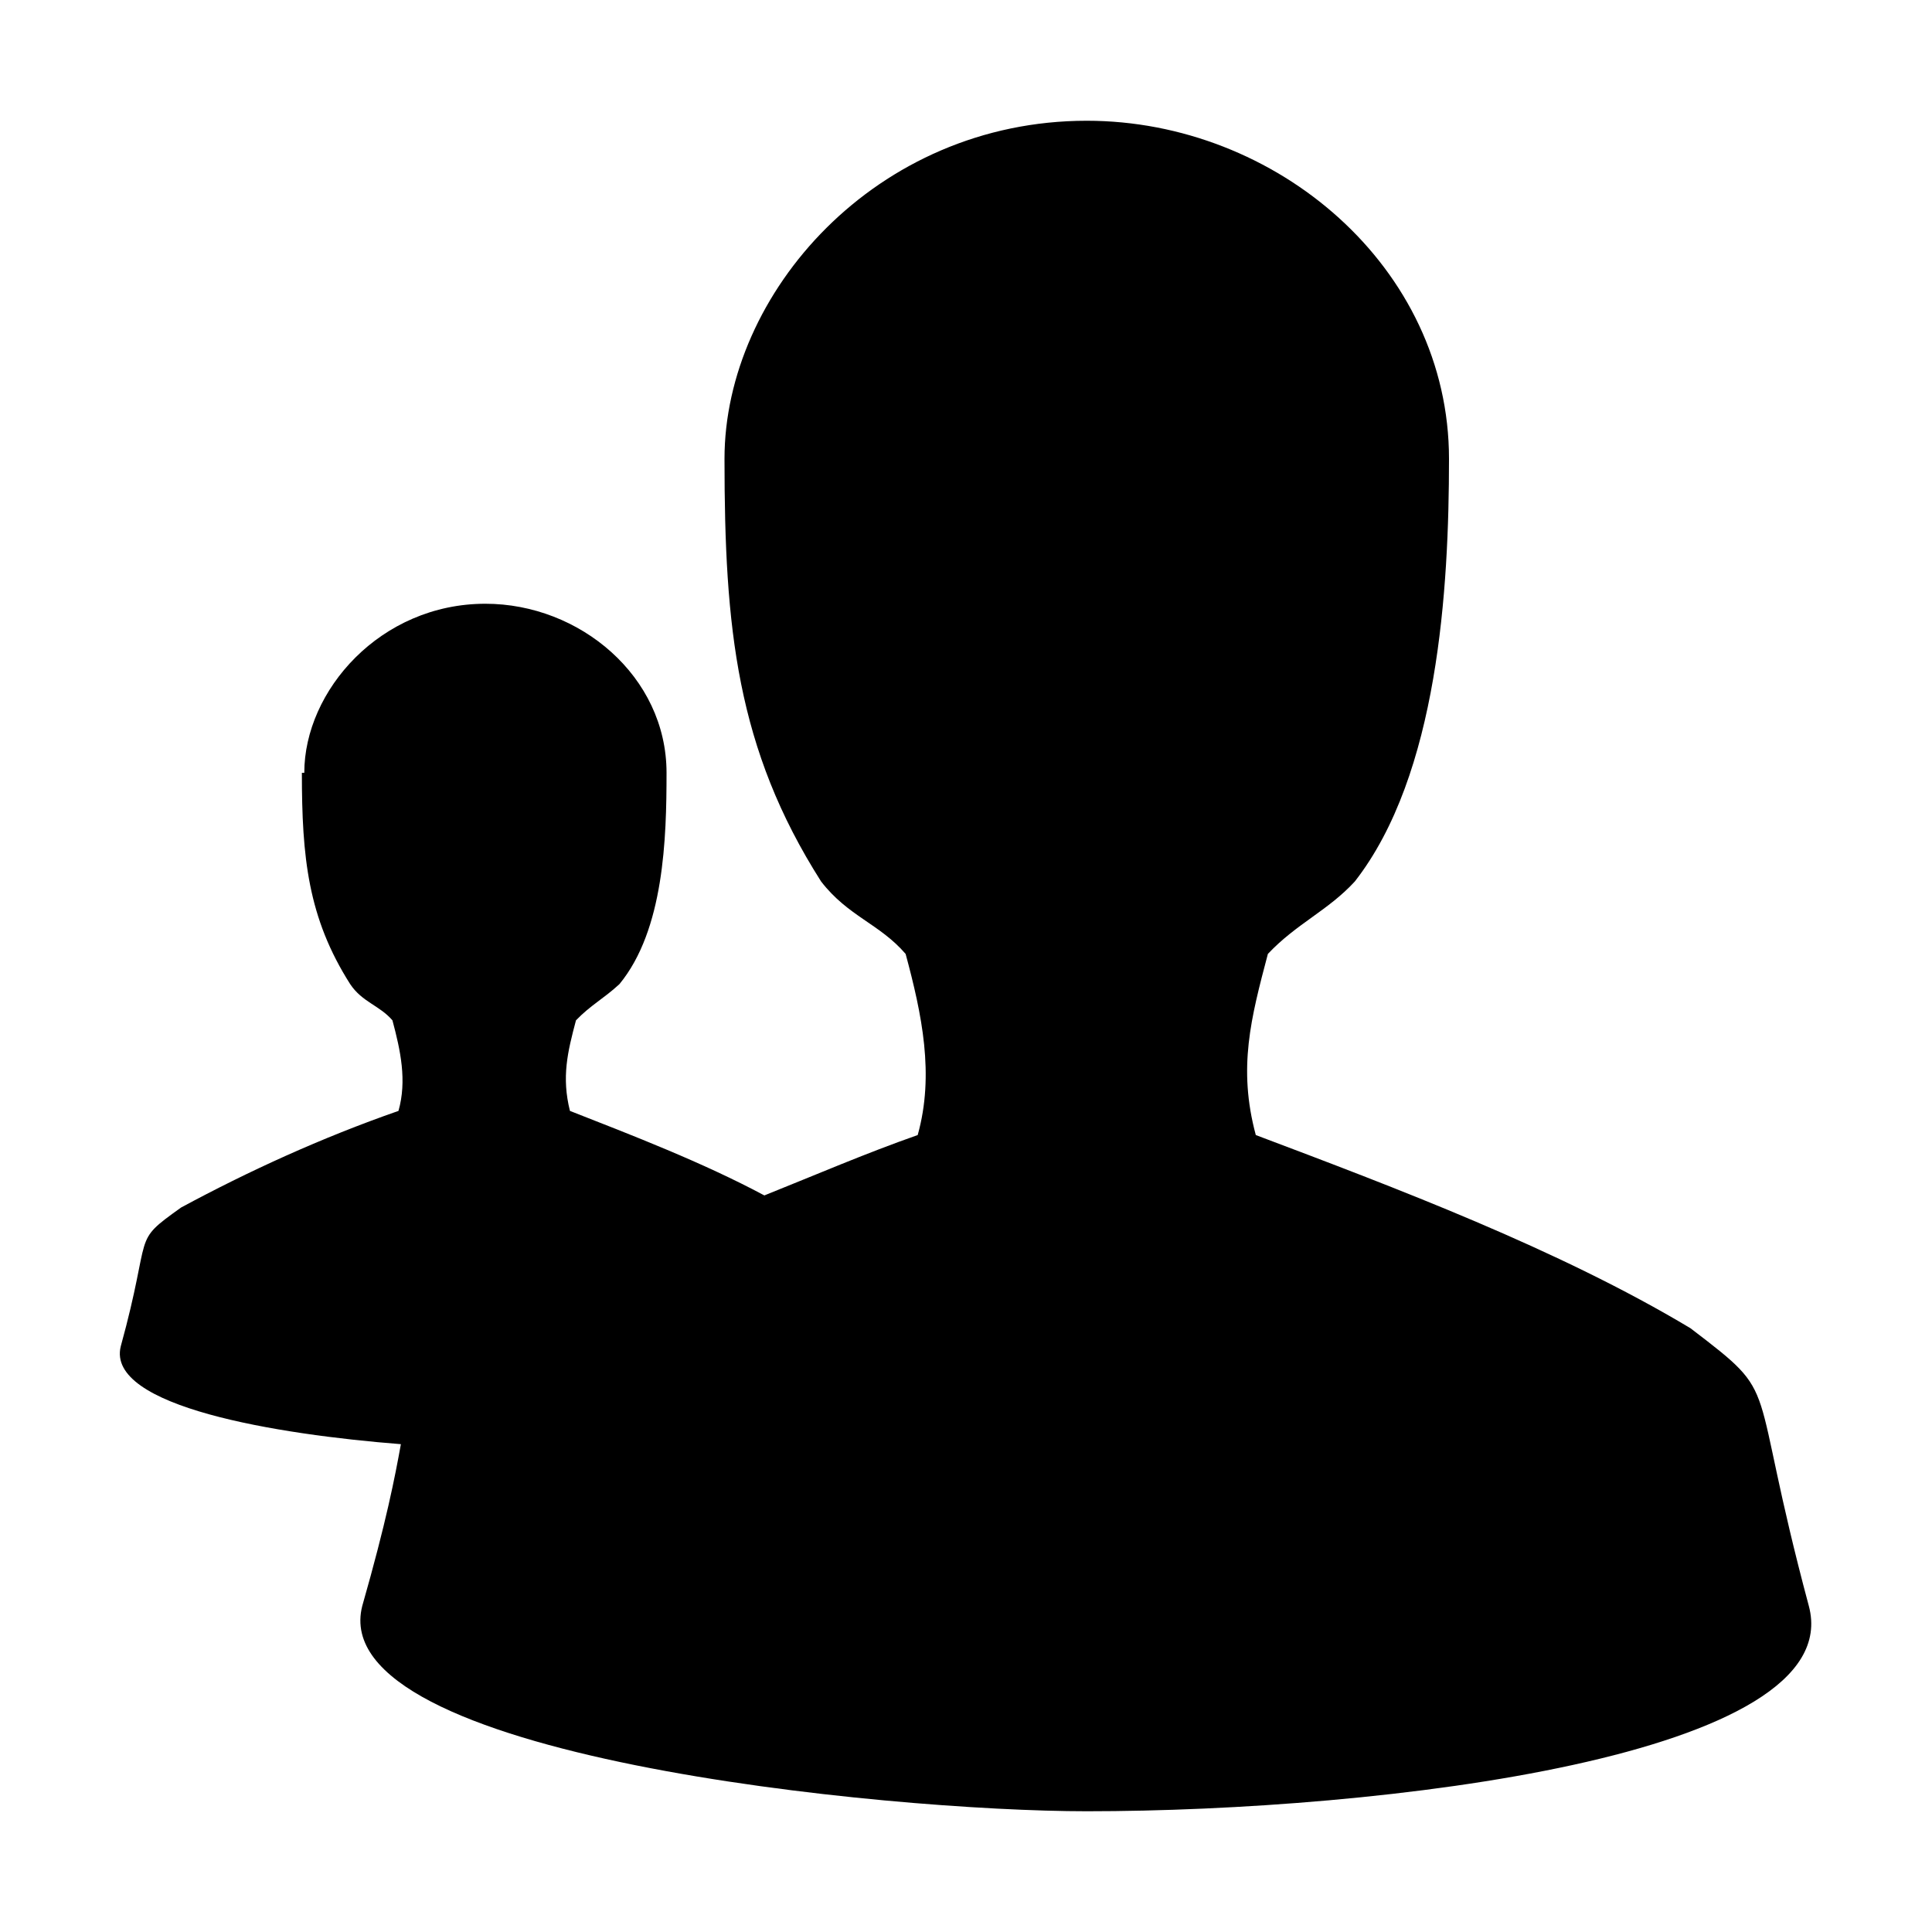
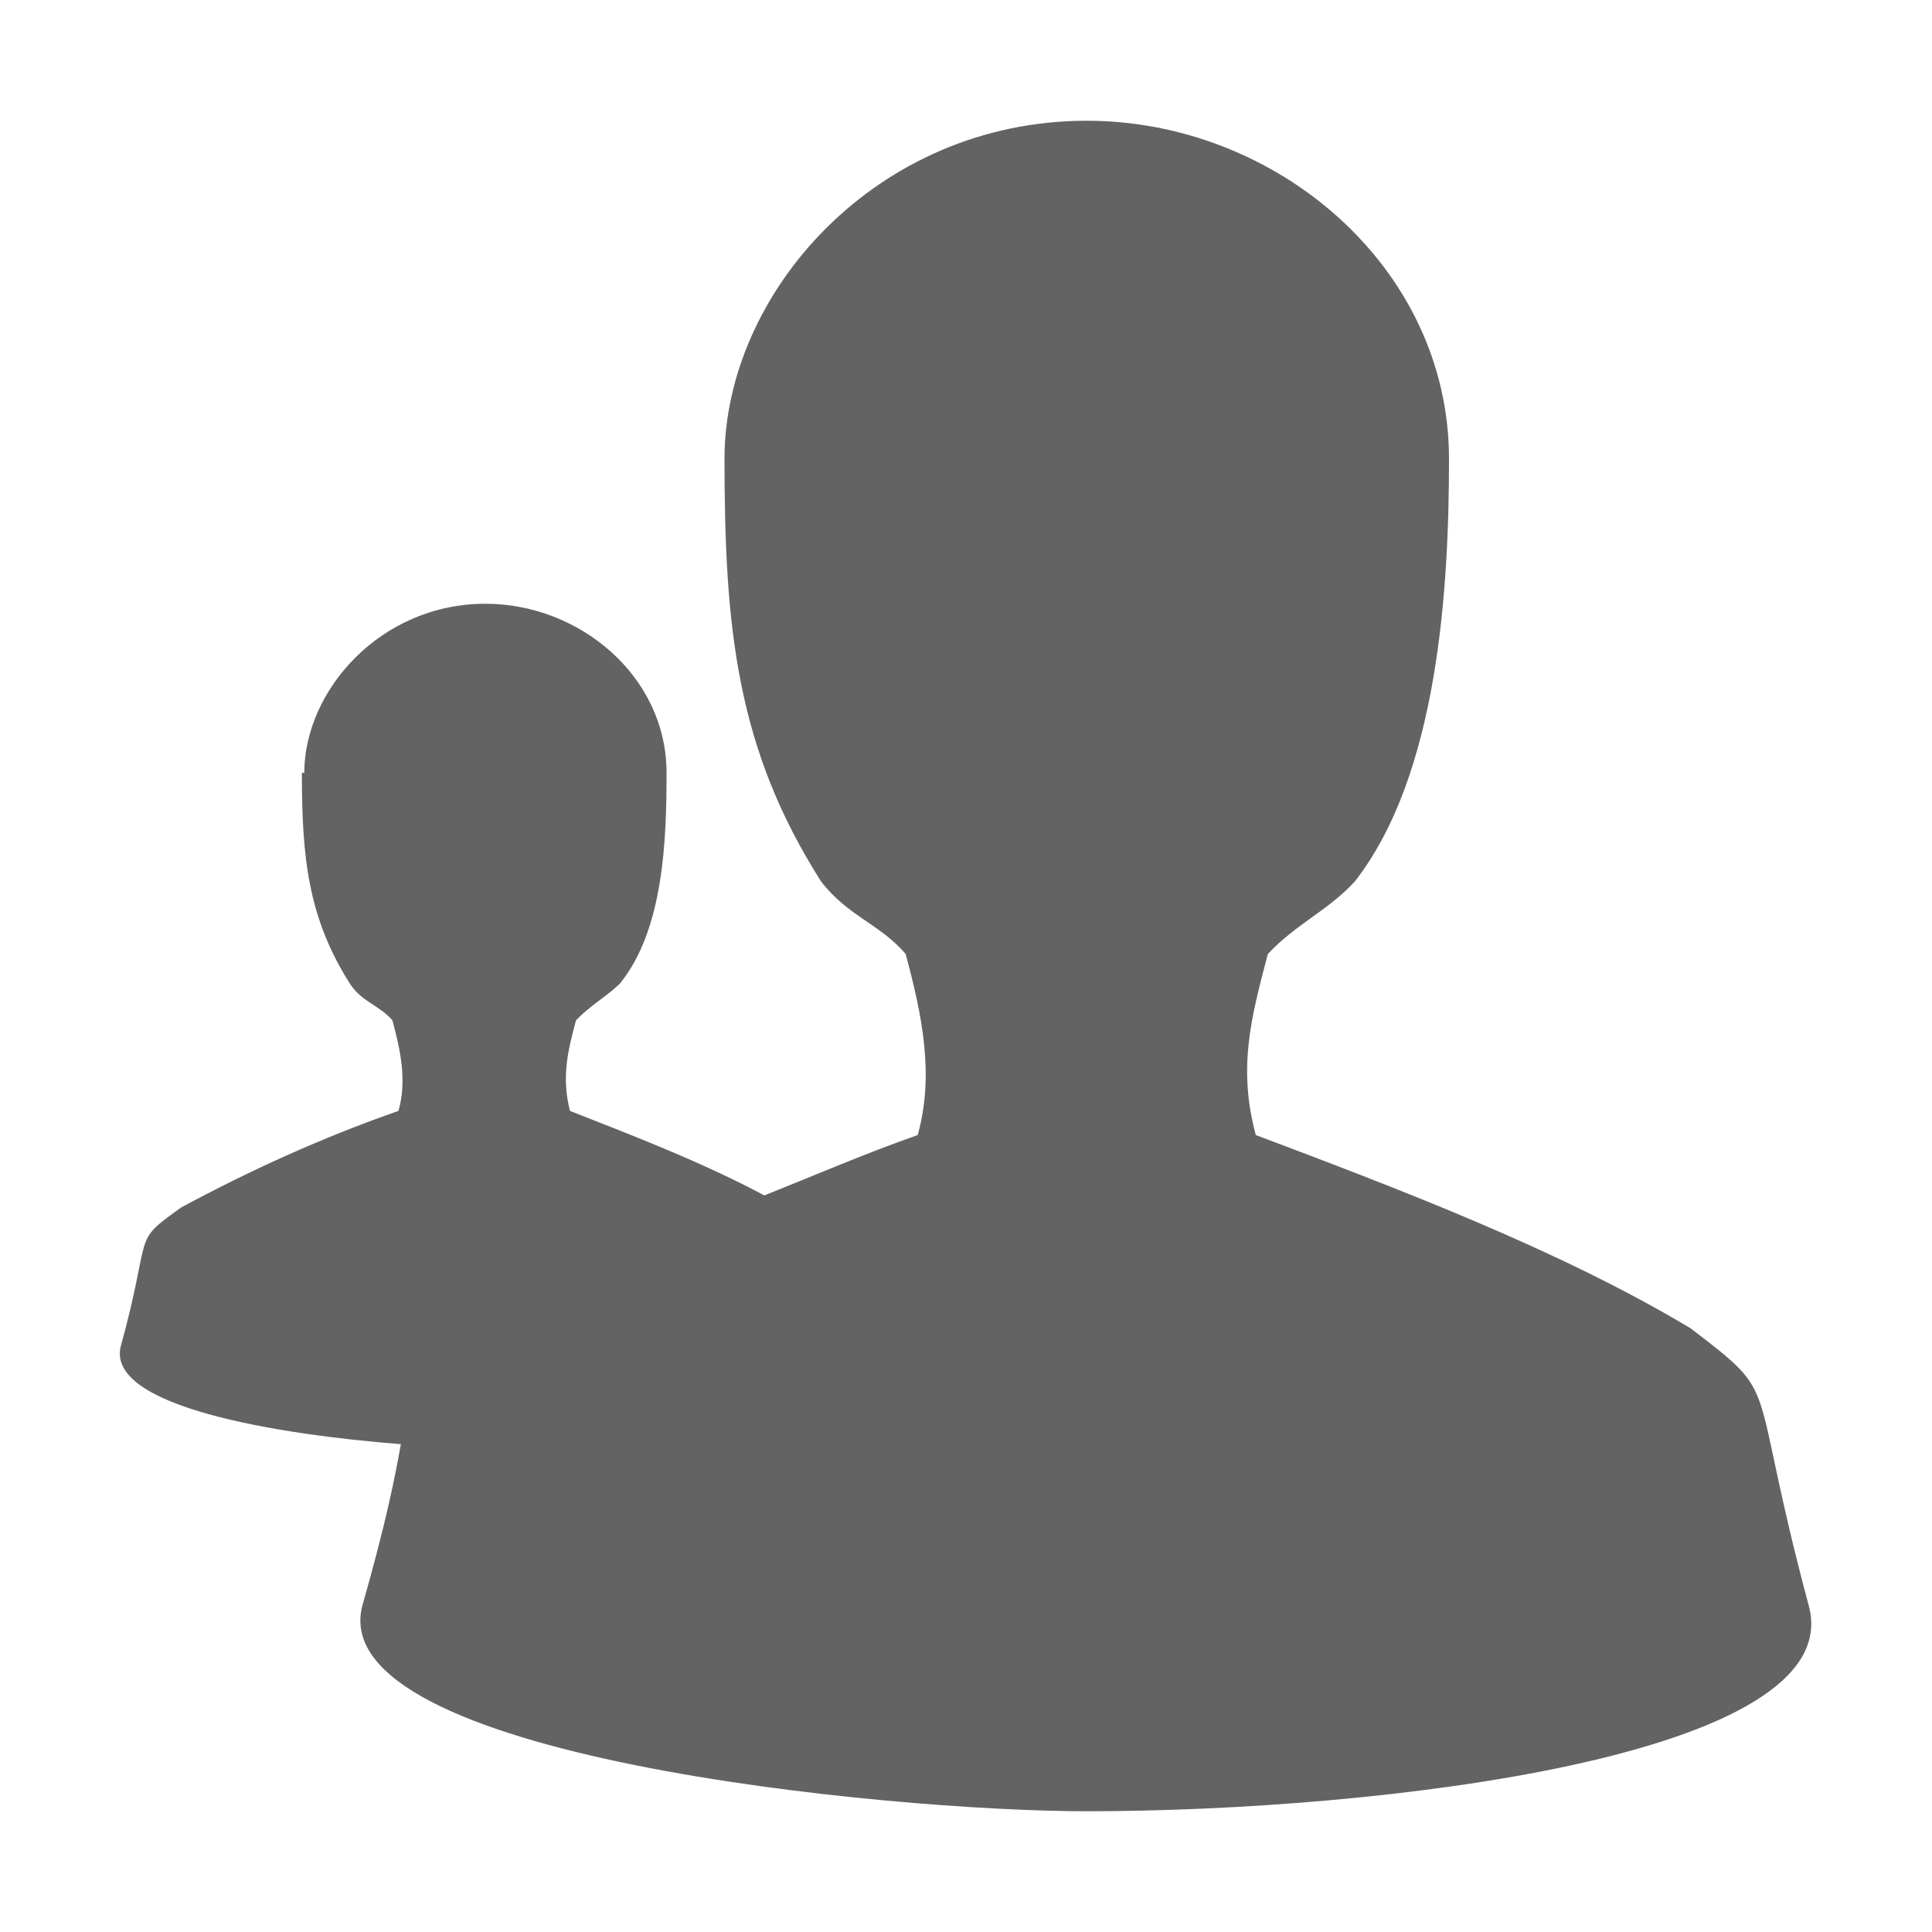
<svg xmlns="http://www.w3.org/2000/svg" viewbox="0 0 16 16" height="16" width="16" version="1.1">
-   <path d="m9 1c-1.746 0-3 1.43-3 2.8 0 1.4 0.1 2.4 0.8 3.5 0.224 0.29 0.485 0.35 0.7 0.6 0.135 0.5 0.24 1 0.1 1.5-0.436 0.153-0.85 0.332-1.27 0.5-0.51-0.273-1.1-0.5-1.61-0.7-0.07-0.28-0.02-0.487 0.05-0.75 0.12-0.125 0.23-0.18 0.36-0.3 0.37-0.45 0.39-1.21 0.39-1.75 0-0.8-0.72-1.4-1.5-1.4-0.87 0-1.5 0.72-1.5 1.4h-0.02c0 0.7 0.05 1.2 0.4 1.75 0.1 0.15 0.242 0.175 0.35 0.3 0.067 0.25 0.121 0.5 0.05 0.75-0.64 0.223-1.244 0.5-1.8 0.8-0.42 0.3-0.233 0.182-0.5 1.15-0.124 0.5 1.3 0.73 2.32 0.81-0.05 0.275-0.12 0.64-0.32 1.34-0.32 1.25 4.353 1.7 6 1.7 2.43 0 6.313-0.456 5.98-1.7-0.52-1.94-0.208-1.71-0.98-2.3-1.09-0.654-2.452-1.167-3.6-1.6-0.15-0.557-0.04-0.97 0.1-1.5 0.235-0.25 0.5-0.36 0.72-0.6 0.69-0.884 0.78-2.424 0.78-3.5 0-1.586-1.43-2.8-3-2.8z" />
+   <path style="fill:#636363" d="m9 1c-1.746 0-3 1.43-3 2.8 0 1.4 0.1 2.4 0.8 3.5 0.224 0.29 0.485 0.35 0.7 0.6 0.135 0.5 0.24 1 0.1 1.5-0.436 0.153-0.85 0.332-1.27 0.5-0.51-0.273-1.1-0.5-1.61-0.7-0.07-0.28-0.02-0.487 0.05-0.75 0.12-0.125 0.23-0.18 0.36-0.3 0.37-0.45 0.39-1.21 0.39-1.75 0-0.8-0.72-1.4-1.5-1.4-0.87 0-1.5 0.72-1.5 1.4h-0.02c0 0.7 0.05 1.2 0.4 1.75 0.1 0.15 0.242 0.175 0.35 0.3 0.067 0.25 0.121 0.5 0.05 0.75-0.64 0.223-1.244 0.5-1.8 0.8-0.42 0.3-0.233 0.182-0.5 1.15-0.124 0.5 1.3 0.73 2.32 0.81-0.05 0.275-0.12 0.64-0.32 1.34-0.32 1.25 4.353 1.7 6 1.7 2.43 0 6.313-0.456 5.98-1.7-0.52-1.94-0.208-1.71-0.98-2.3-1.09-0.654-2.452-1.167-3.6-1.6-0.15-0.557-0.04-0.97 0.1-1.5 0.235-0.25 0.5-0.36 0.72-0.6 0.69-0.884 0.78-2.424 0.78-3.5 0-1.586-1.43-2.8-3-2.8z" />
</svg>
